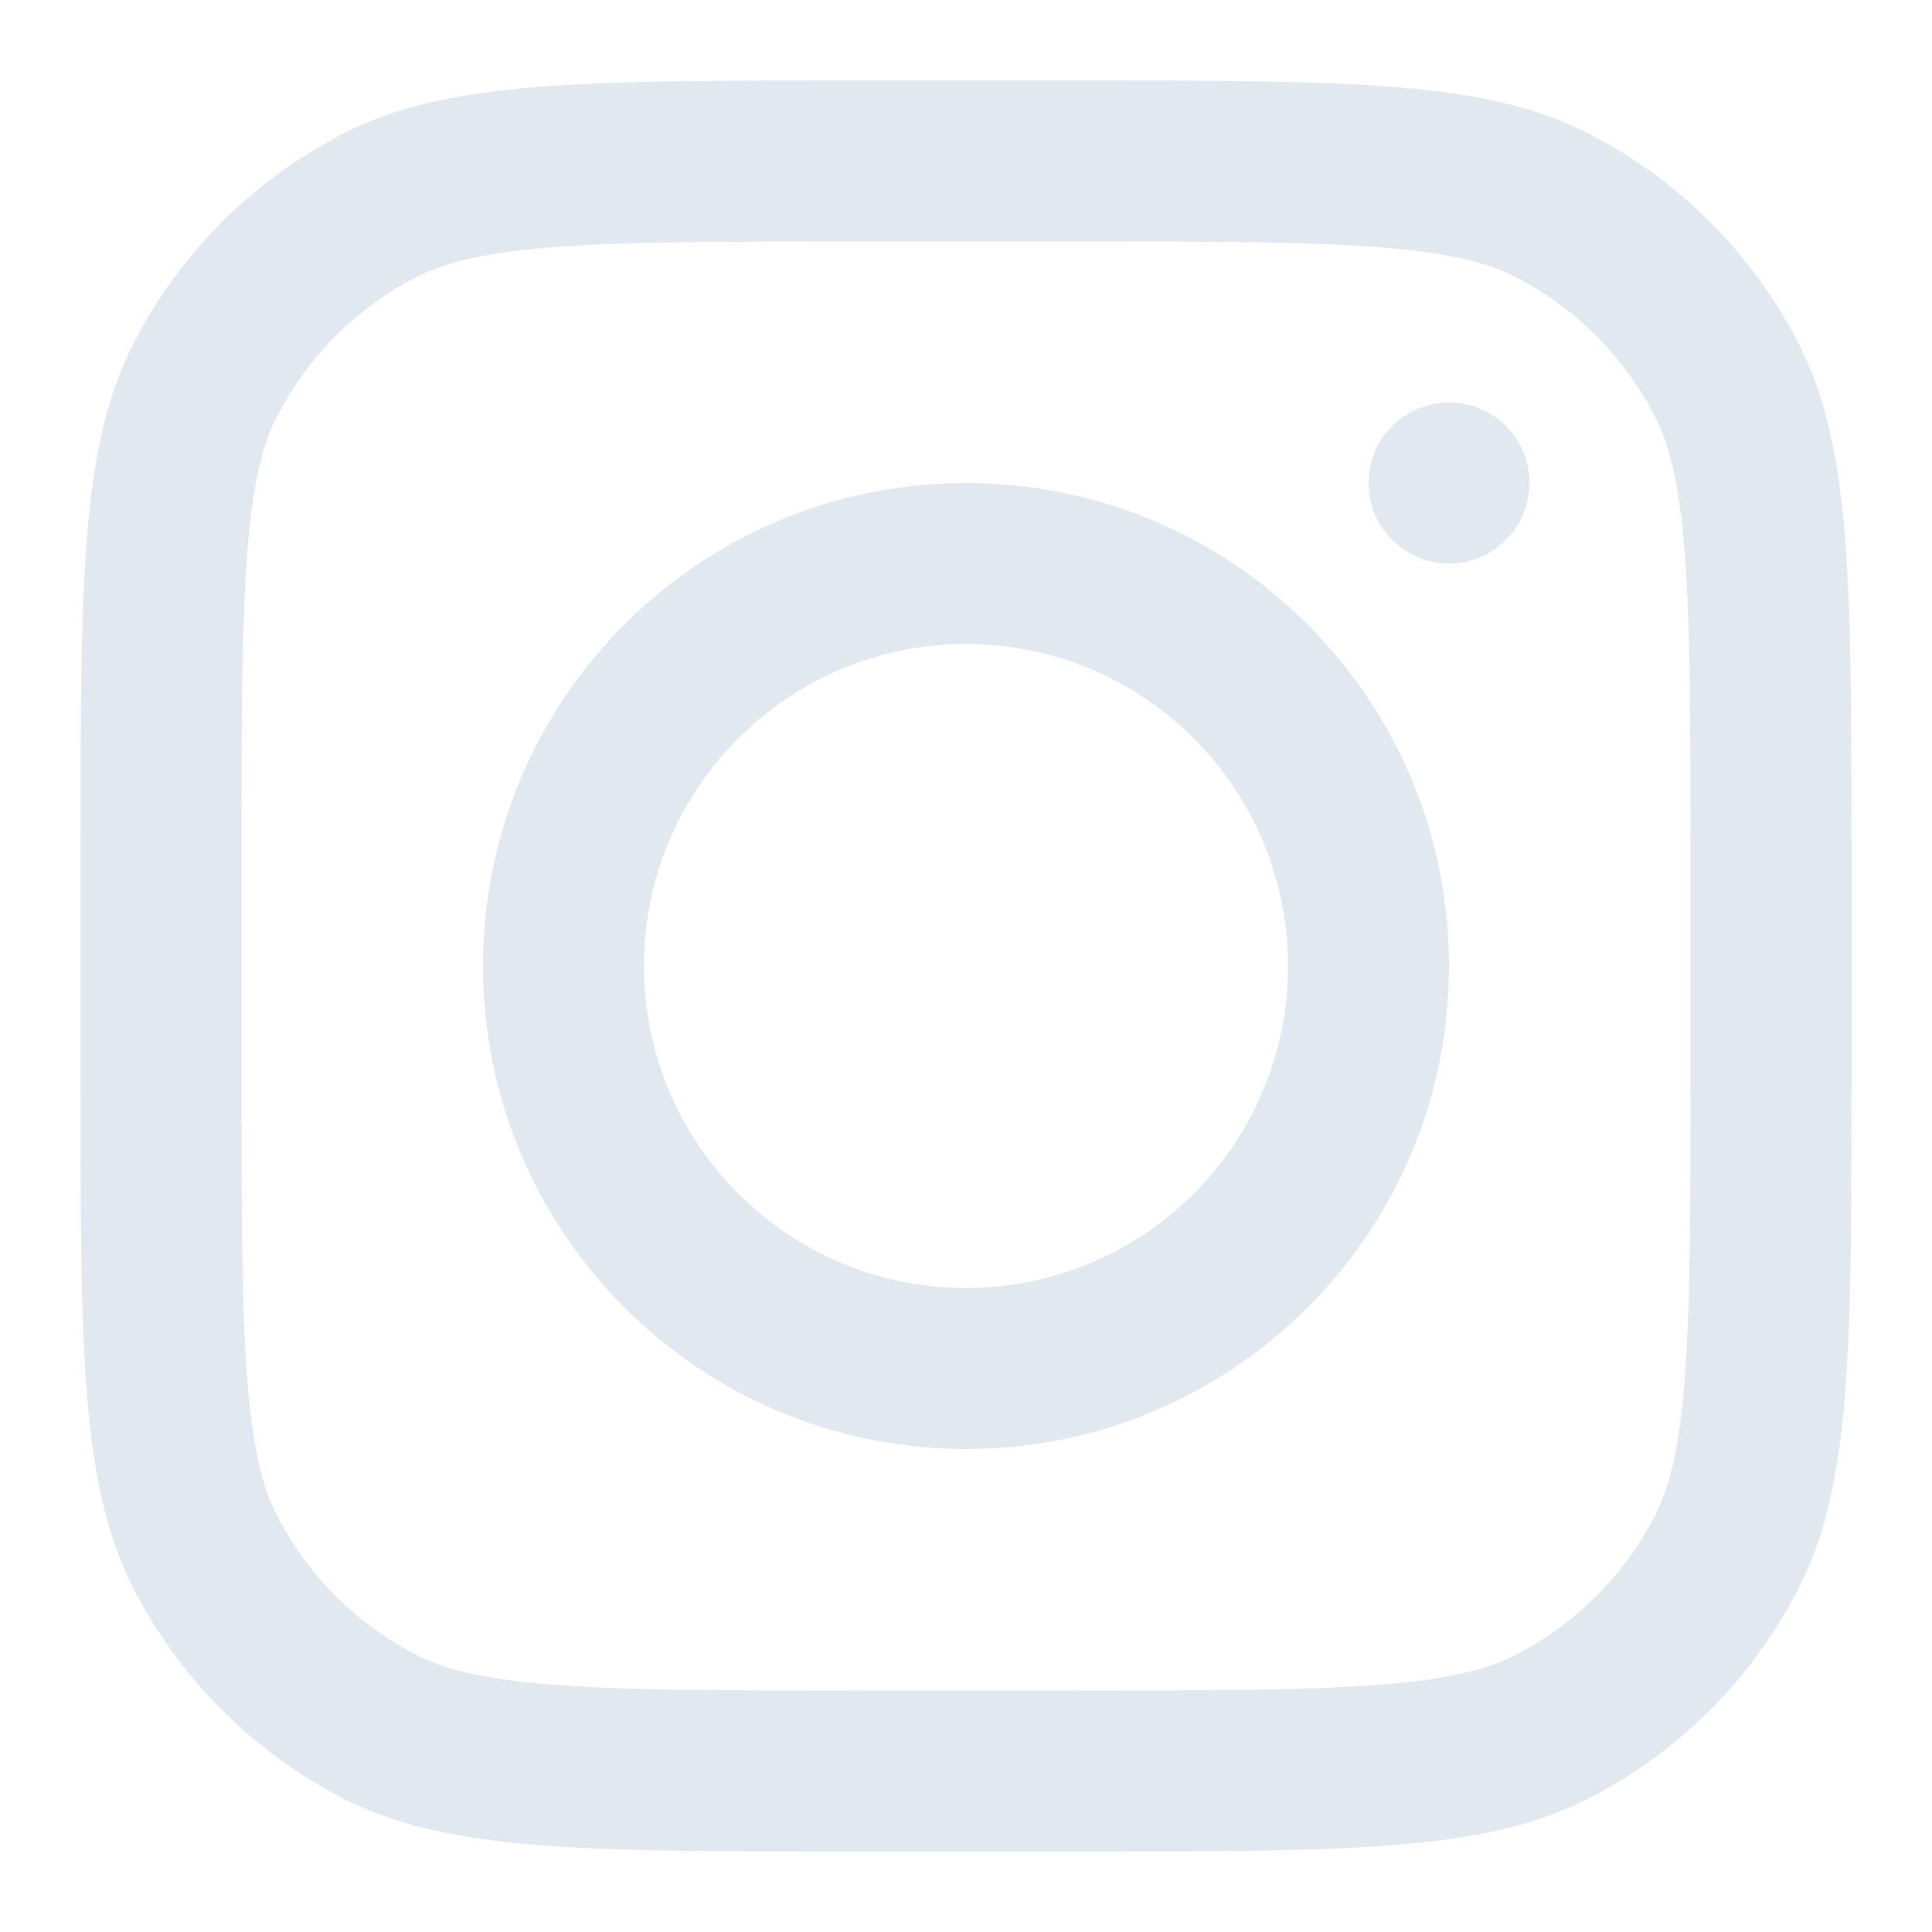
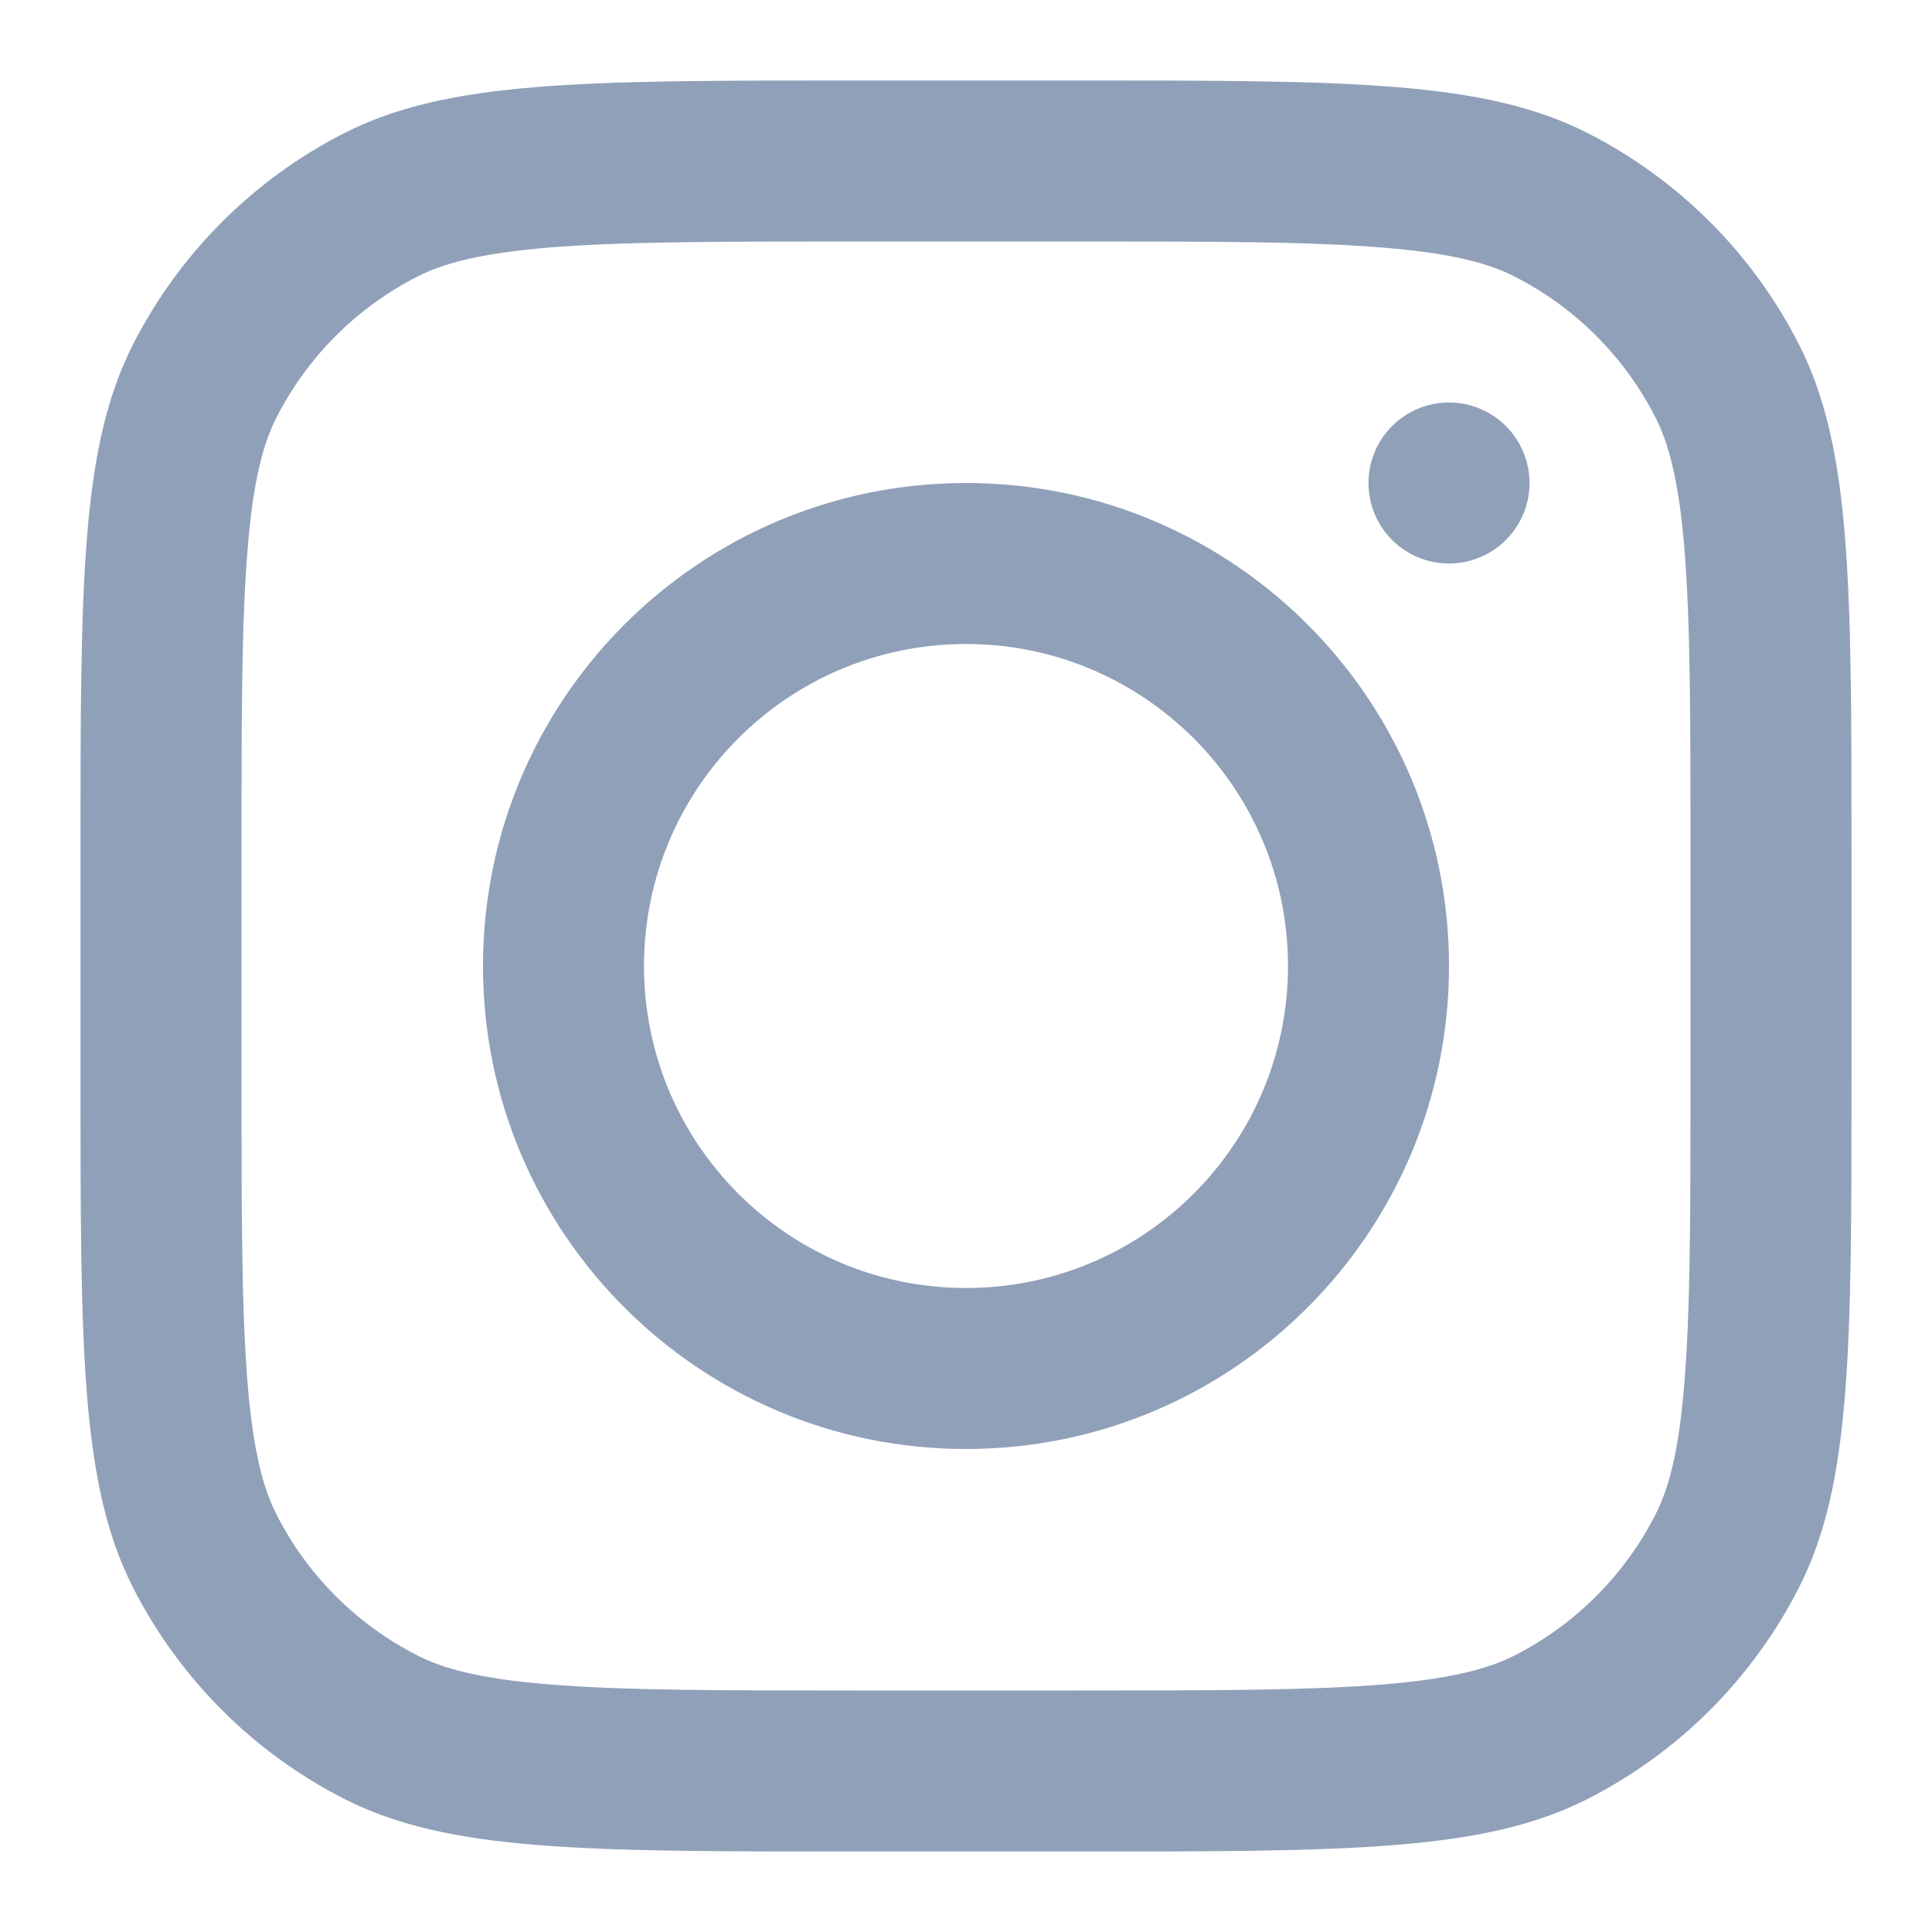
<svg xmlns="http://www.w3.org/2000/svg" width="800" height="800" viewBox="0 0 24 24" fill="none">
-   <path fill-rule="evenodd" clip-rule="evenodd" d="M12 18a6 6 0 1 0 0-12 6 6 0 0 0 0 12m0-2a4 4 0 1 0 0-8 4 4 0 0 0 0 8" fill="#e2e8f0" />
-   <path d="M18 5a1 1 0 1 0 0 2 1 1 0 0 0 0-2" fill="#e2e8f0" />
-   <path fill-rule="evenodd" clip-rule="evenodd" d="M1.654 4.276C1 5.56 1 7.24 1 10.6v2.8c0 3.36 0 5.04.654 6.324a6 6 0 0 0 2.622 2.622C5.56 23 7.24 23 10.6 23h2.8c3.36 0 5.04 0 6.324-.654a6 6 0 0 0 2.622-2.622C23 18.44 23 16.76 23 13.4v-2.8c0-3.36 0-5.04-.654-6.324a6 6 0 0 0-2.622-2.622C18.44 1 16.76 1 13.4 1h-2.8c-3.36 0-5.04 0-6.324.654a6 6 0 0 0-2.622 2.622M13.4 3h-2.8c-1.713 0-2.878.002-3.778.075-.877.072-1.325.202-1.638.361a4 4 0 0 0-1.748 1.748c-.16.313-.29.761-.36 1.638C3.001 7.722 3 8.887 3 10.6v2.8c0 1.713.002 2.878.075 3.778.072.877.202 1.325.361 1.638a4 4 0 0 0 1.748 1.748c.313.16.761.29 1.638.36.9.074 2.065.076 3.778.076h2.8c1.713 0 2.878-.002 3.778-.075.877-.072 1.325-.202 1.638-.361a4 4 0 0 0 1.748-1.748c.16-.313.29-.761.36-1.638.074-.9.076-2.065.076-3.778v-2.8c0-1.713-.002-2.878-.075-3.778-.072-.877-.202-1.325-.361-1.638a4 4 0 0 0-1.748-1.748c-.313-.16-.761-.29-1.638-.36C16.278 3.001 15.113 3 13.4 3" fill="#e2e8f0" />
+   <path fill-rule="evenodd" clip-rule="evenodd" d="M12 18a6 6 0 1 0 0-12 6 6 0 0 0 0 12m0-2a4 4 0 1 0 0-8 4 4 0 0 0 0 8" fill="#90a0b9" />
+   <path d="M18 5a1 1 0 1 0 0 2 1 1 0 0 0 0-2" fill="#90a0b9" />
+   <path fill-rule="evenodd" clip-rule="evenodd" d="M1.654 4.276C1 5.56 1 7.24 1 10.6v2.8c0 3.36 0 5.04.654 6.324a6 6 0 0 0 2.622 2.622C5.56 23 7.24 23 10.6 23h2.8c3.36 0 5.04 0 6.324-.654a6 6 0 0 0 2.622-2.622C23 18.44 23 16.76 23 13.4v-2.8c0-3.36 0-5.04-.654-6.324a6 6 0 0 0-2.622-2.622C18.44 1 16.76 1 13.4 1h-2.8c-3.36 0-5.04 0-6.324.654a6 6 0 0 0-2.622 2.622M13.4 3h-2.8c-1.713 0-2.878.002-3.778.075-.877.072-1.325.202-1.638.361a4 4 0 0 0-1.748 1.748c-.16.313-.29.761-.36 1.638C3.001 7.722 3 8.887 3 10.6v2.8c0 1.713.002 2.878.075 3.778.072.877.202 1.325.361 1.638a4 4 0 0 0 1.748 1.748c.313.16.761.29 1.638.36.9.074 2.065.076 3.778.076h2.8c1.713 0 2.878-.002 3.778-.075.877-.072 1.325-.202 1.638-.361a4 4 0 0 0 1.748-1.748c.16-.313.29-.761.36-1.638.074-.9.076-2.065.076-3.778v-2.8c0-1.713-.002-2.878-.075-3.778-.072-.877-.202-1.325-.361-1.638a4 4 0 0 0-1.748-1.748c-.313-.16-.761-.29-1.638-.36C16.278 3.001 15.113 3 13.4 3" fill="#90a0b9" />
</svg>
